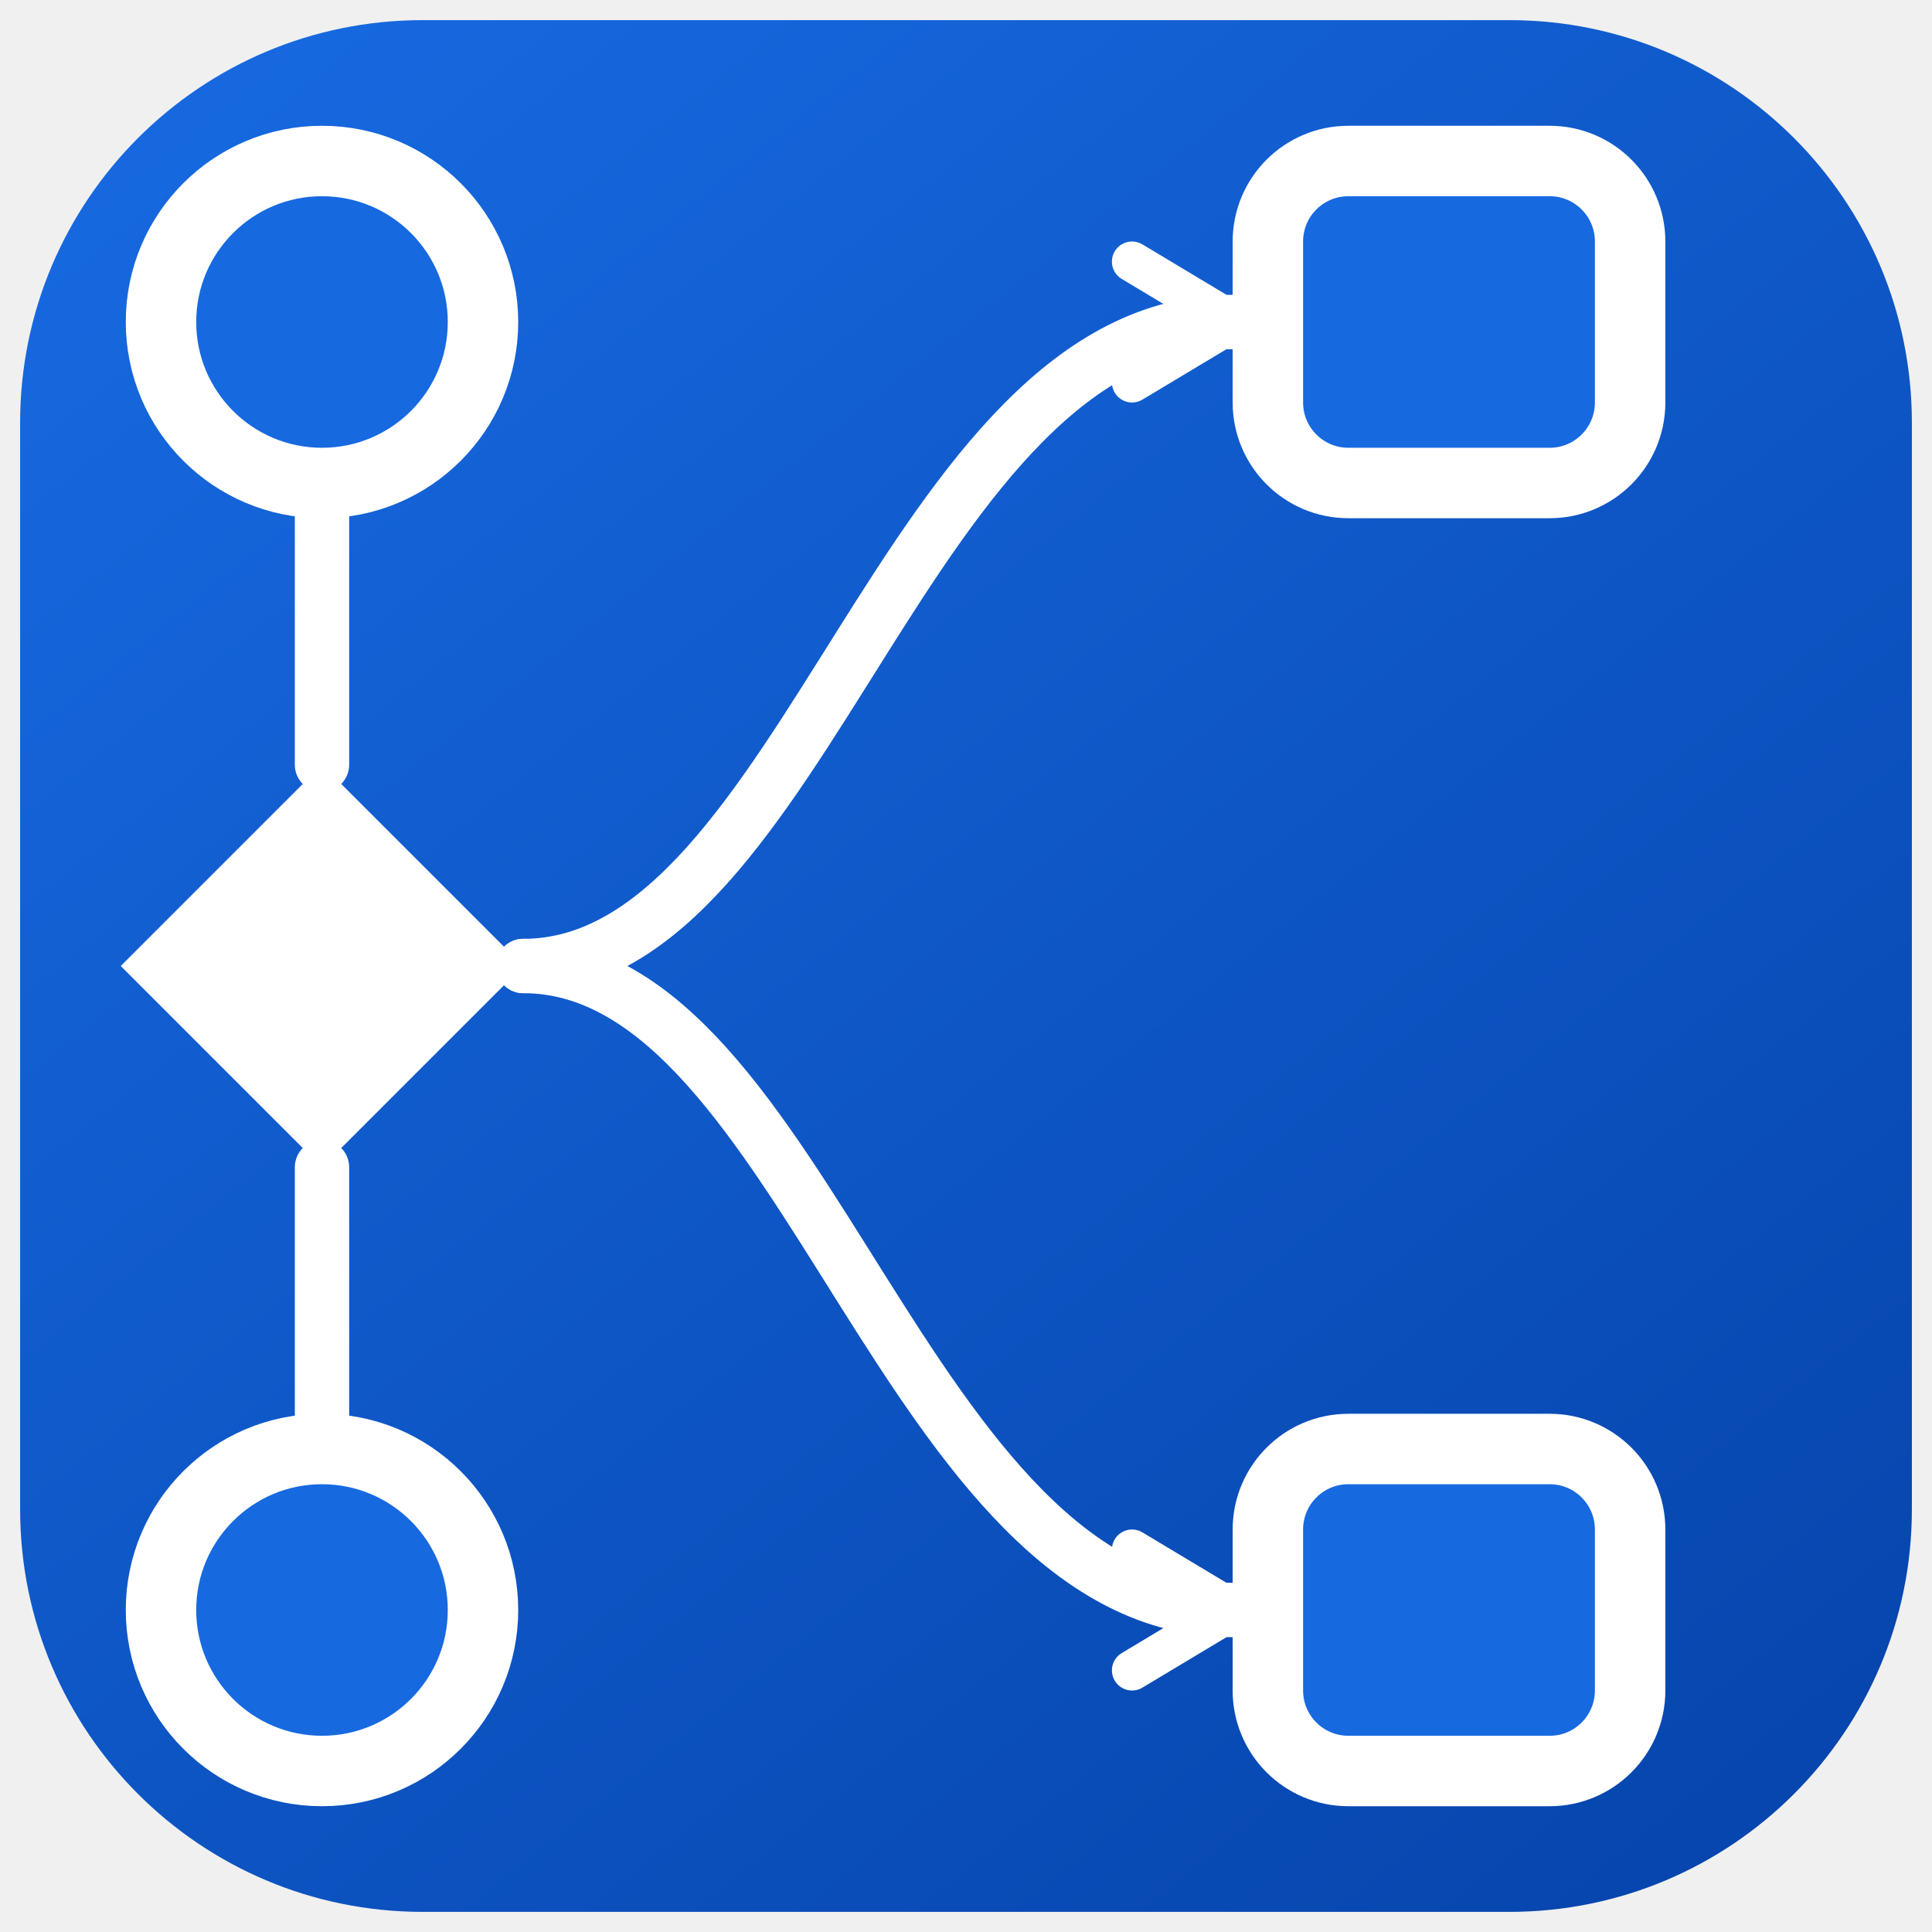
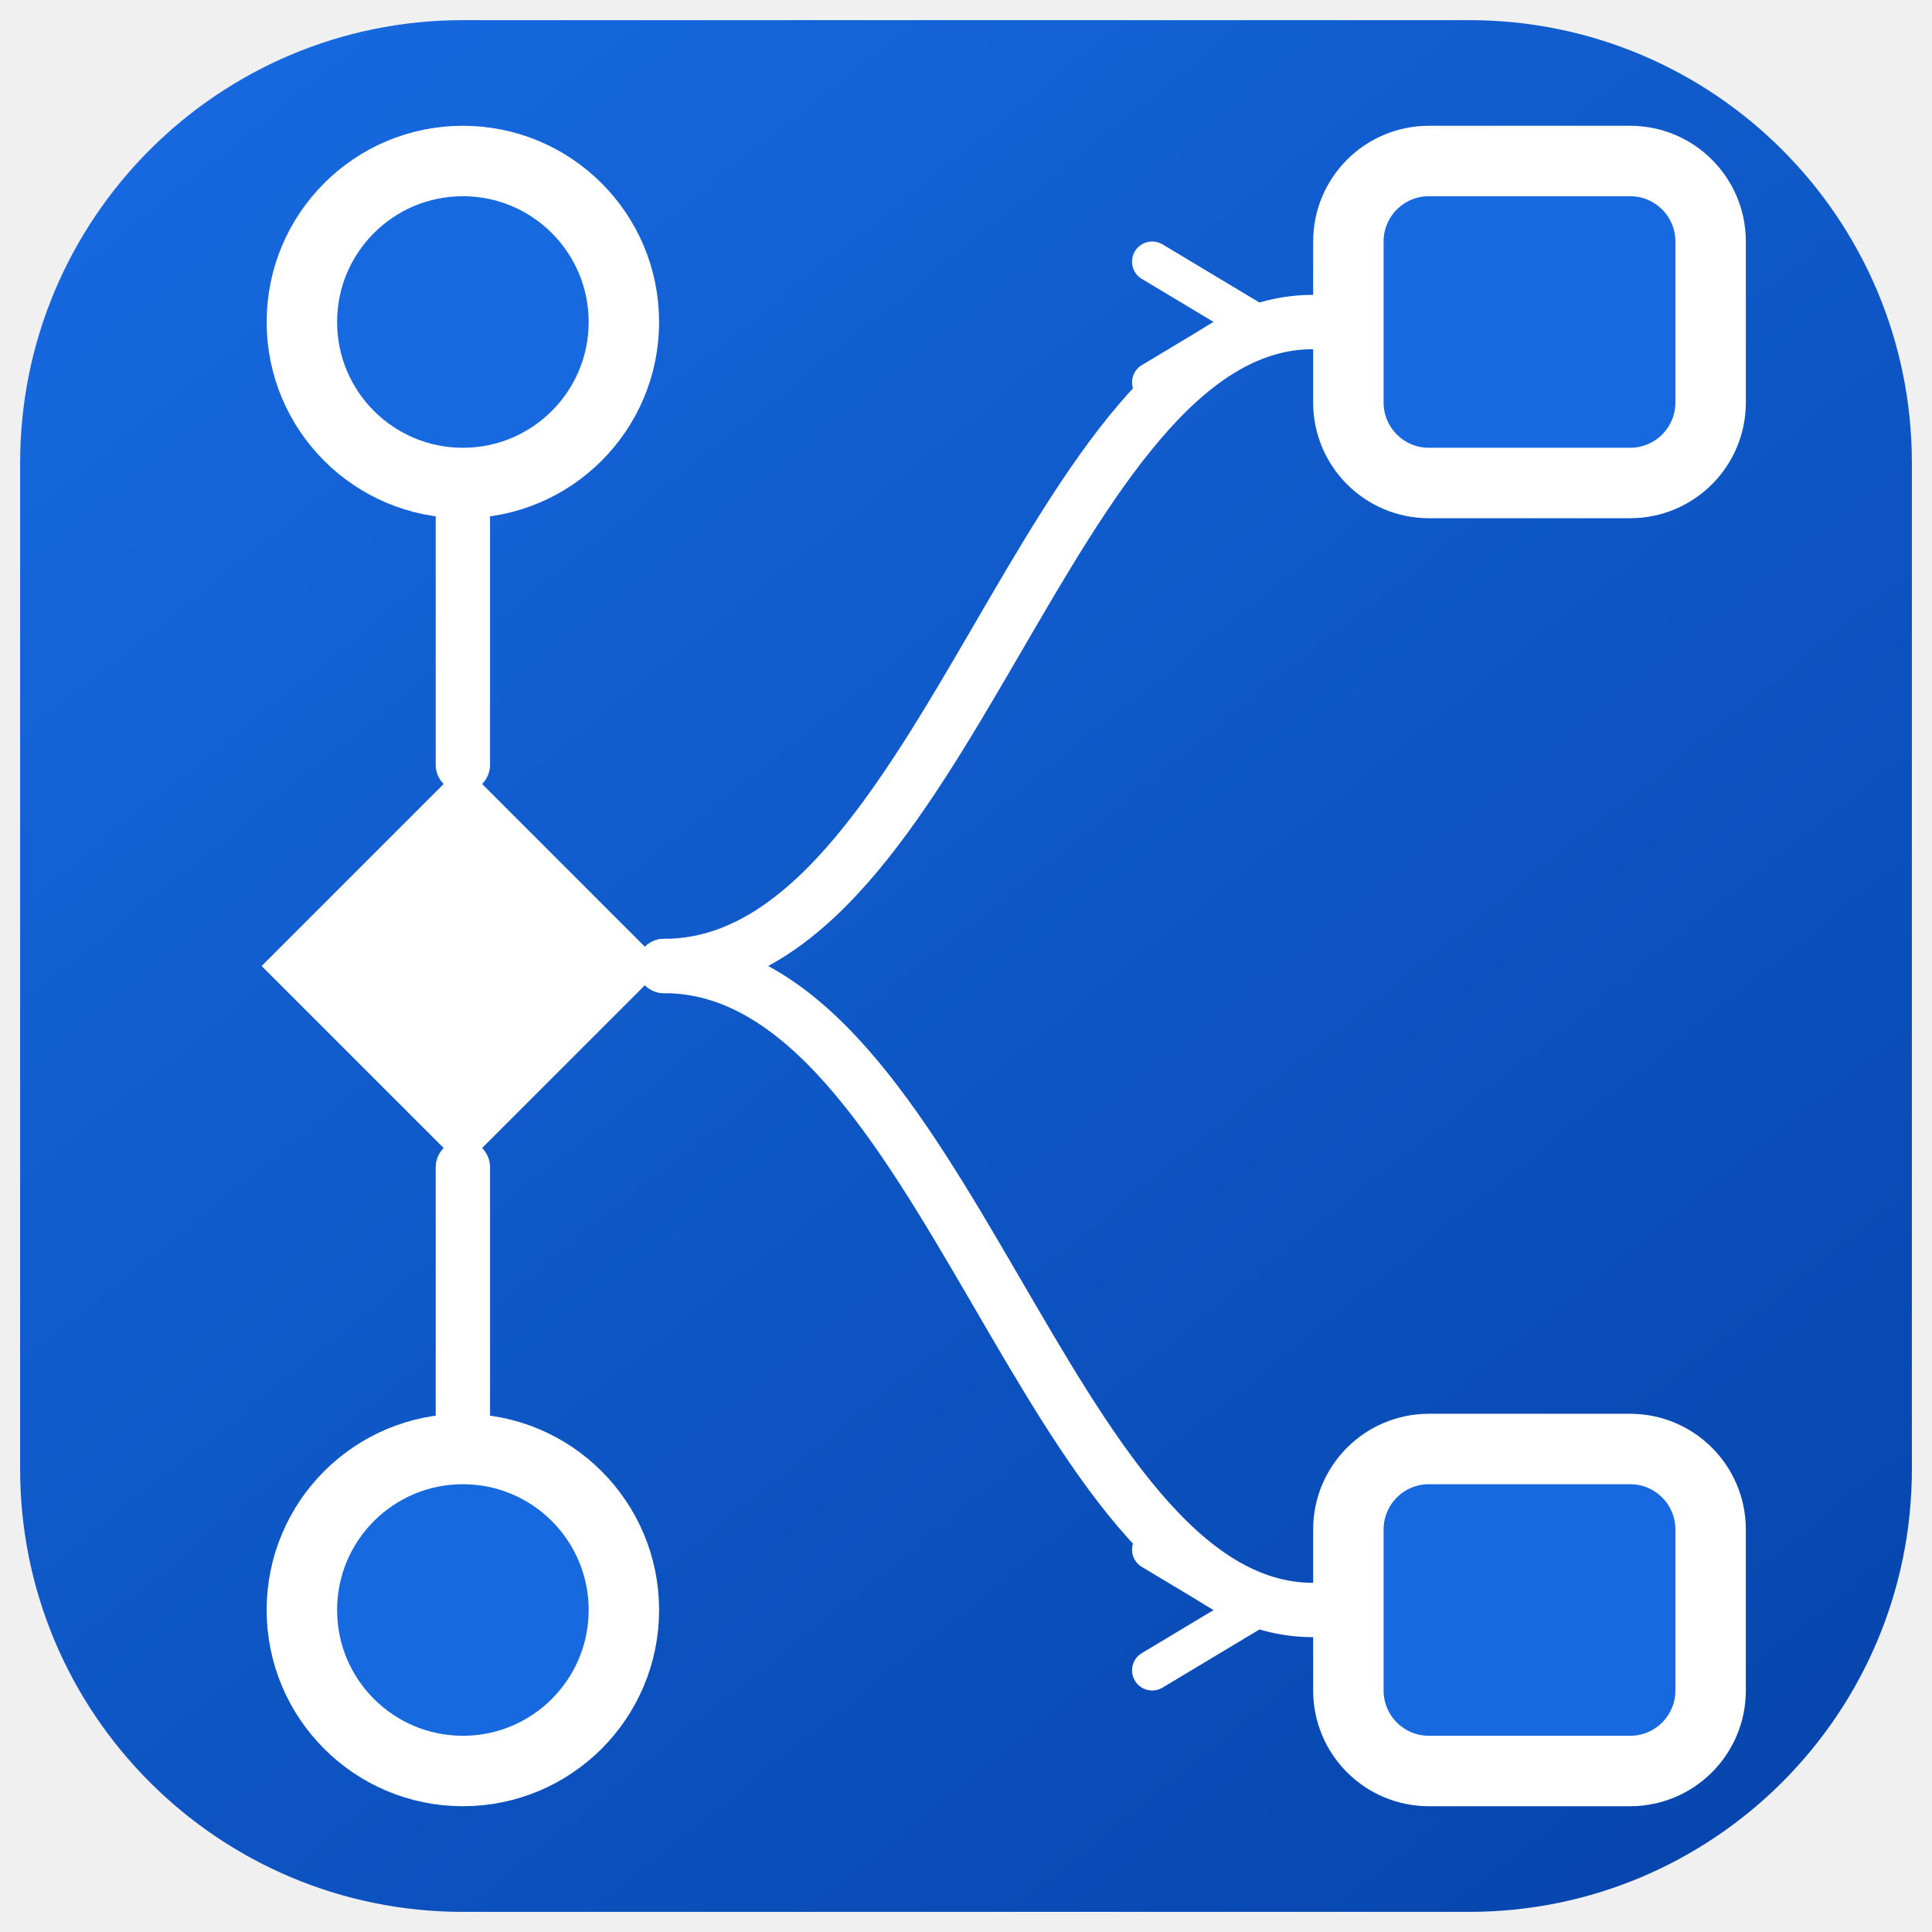
<svg xmlns="http://www.w3.org/2000/svg" viewBox="0 0 96 96" role="img" aria-labelledby="title">
  <defs>
    <linearGradient id="bg" x1="10%" y1="0%" x2="90%" y2="100%">
      <stop offset="0%" stop-color="#1769e0" />
      <stop offset="100%" stop-color="#0645ad" />
    </linearGradient>
  </defs>
-   <rect x="1" y="1" width="94" height="94" rx="20" fill="url(#bg)" />
-   <g fill="none" stroke="#fff" stroke-width="2.7" stroke-linecap="round" stroke-linejoin="round">
-     <path d="M16 24 V38" />
-     <path d="M16 72 V58" />
-     <path d="M26 48 C40 48 45 16 61.25 16" />
-     <path d="M26 48 C40 48 45 80 61.25 80" />
-   </g>
-   <g fill="#1769e0" stroke="#fff" stroke-width="3.5">
-     <circle cx="16" cy="16" r="8" />
-     <circle cx="16" cy="80" r="8" />
-     <rect x="63" y="8" width="18" height="16" rx="4" />
-     <rect x="63" y="72" width="18" height="16" rx="4" />
-   </g>
-   <path d="M16 38 L26 48 L16 58 L6 48 Z" fill="#fff" />
-   <g fill="none" stroke="#fff" stroke-width="2" stroke-linecap="round" stroke-linejoin="round">
-     <path d="M56.25 13 L61.25 16 L56.25 19" />
-     <path d="M56.25 77 L61.25 80 L56.25 83" />
+   <rect x="1" y="1" width="94" height="94" rx="22" fill="url(#bg)" />
+   <g transform="translate(7 0)">
+     <g fill="none" stroke="#fff" stroke-width="2.7" stroke-linecap="round" stroke-linejoin="round">
+       <path d="M16 24 V38" />
+       <path d="M16 72 V58" />
+       <path d="M26 48 C40 48 45 16 58.25 16" />
+       <path d="M26 48 C40 48 45 80 58.25 80" />
+     </g>
+     <g fill="#1769e0" stroke="#fff" stroke-width="3.5">
+       <circle cx="16" cy="16" r="8" />
+       <circle cx="16" cy="80" r="8" />
+     </g>
+     <path d="M16 38 L26 48 L16 58 L6 48 Z" fill="#fff" />
+     <g transform="translate(-3 0)" fill="#1769e0" stroke="#fff" stroke-width="3.5">
+       <rect x="63" y="8" width="18" height="16" rx="4" />
+       <rect x="63" y="72" width="18" height="16" rx="4" />
+     </g>
+     <g transform="translate(-3 0)" fill="none" stroke="#fff" stroke-width="2" stroke-linecap="round" stroke-linejoin="round">
+       <path d="M53.25 13 L58.25 16 L53.25 19" />
+       <path d="M53.25 77 L58.25 80 L53.25 83" />
+     </g>
  </g>
</svg>
